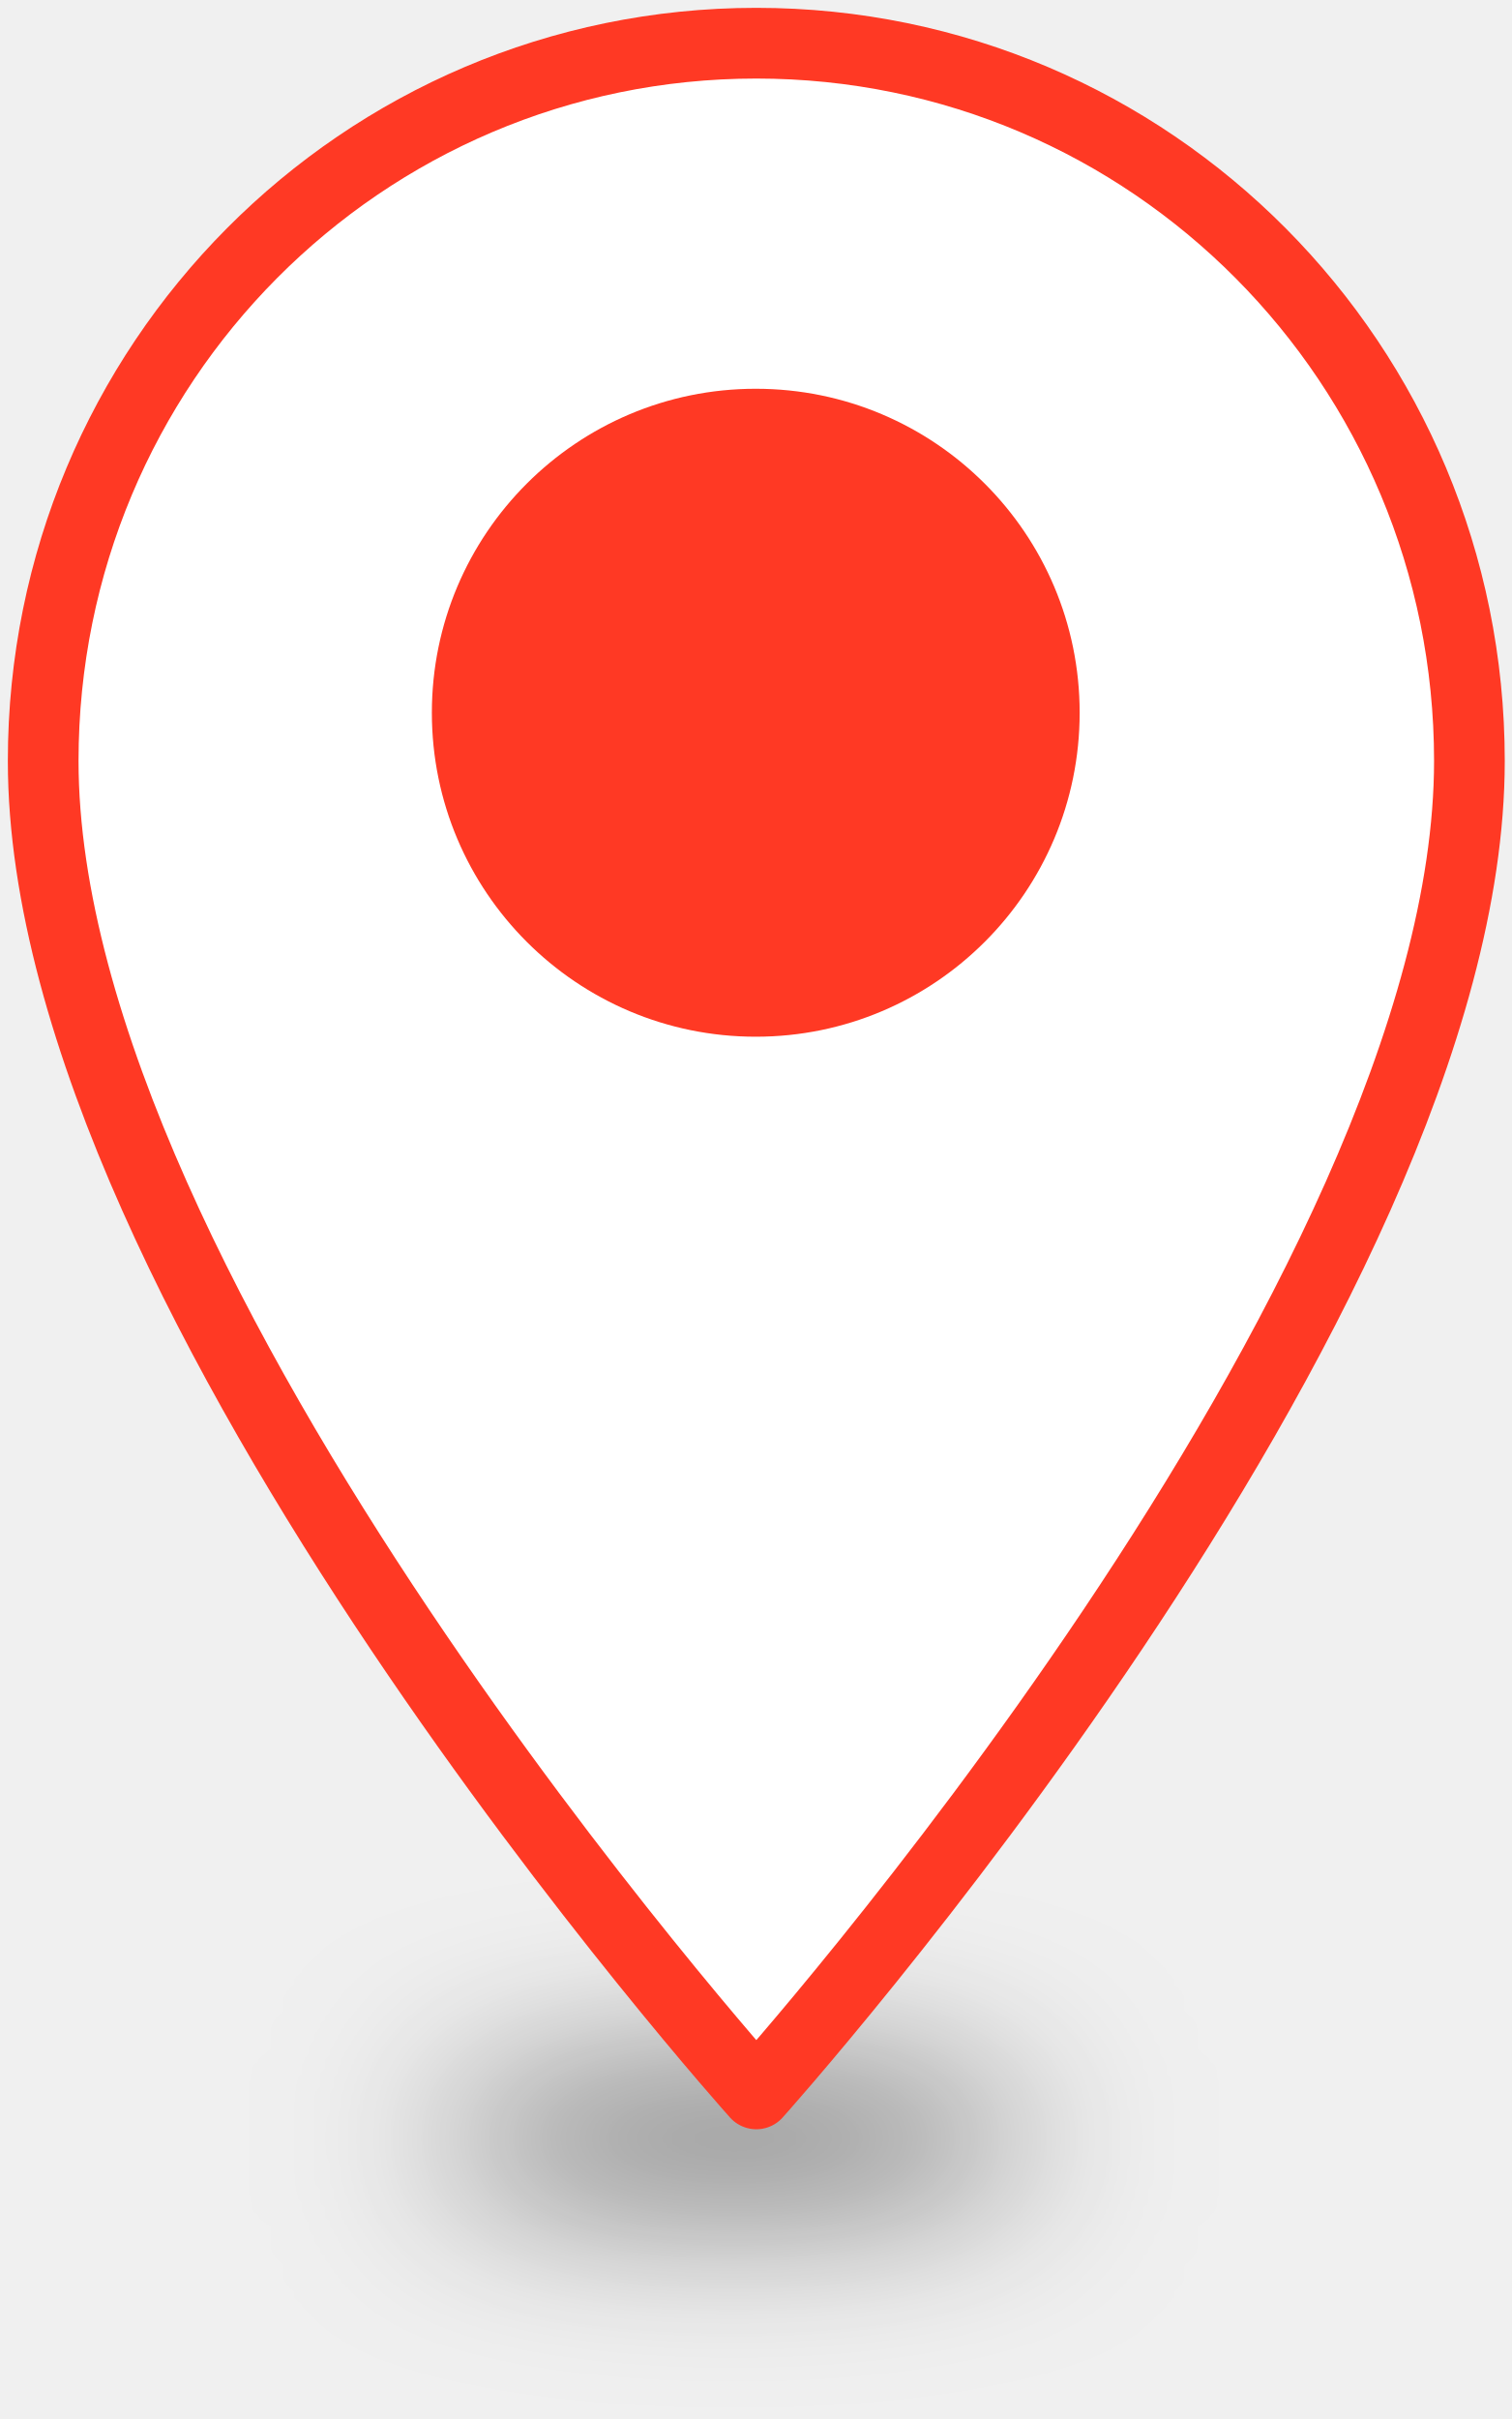
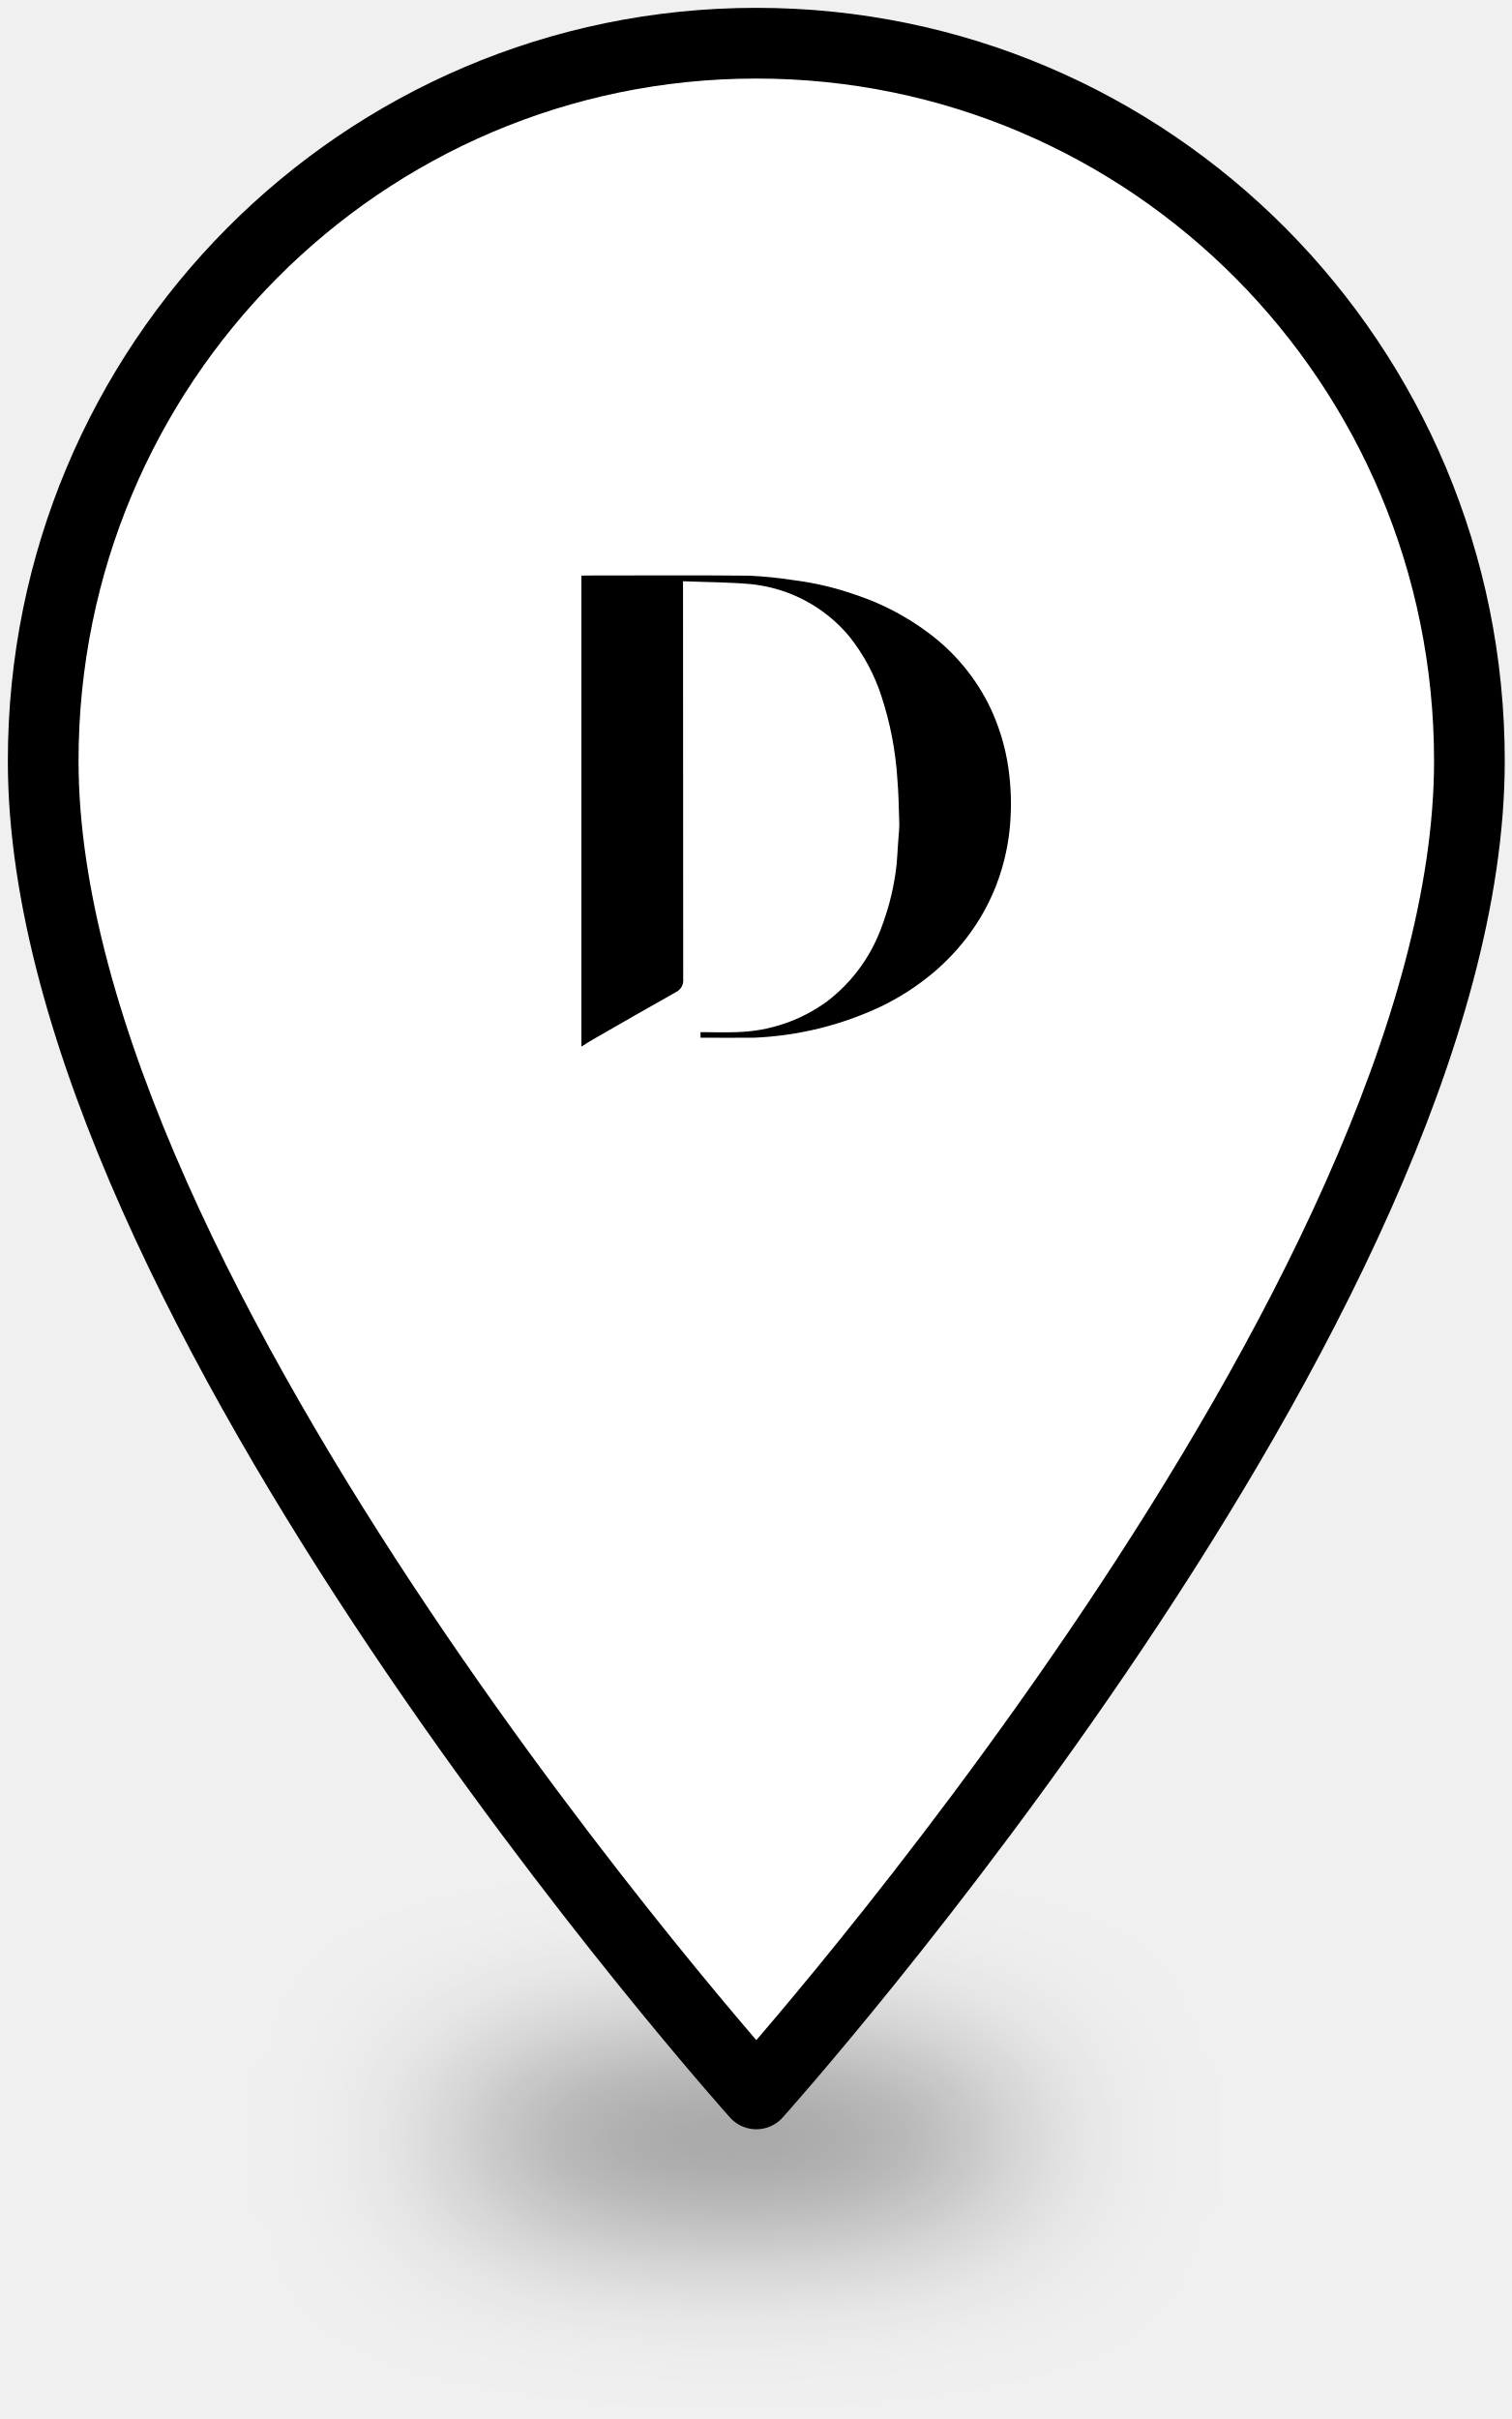
- <svg xmlns="http://www.w3.org/2000/svg" width="35" height="56" viewBox="0 0 35 56">
+ <svg xmlns="http://www.w3.org/2000/svg" xmlns:ns1="https://boxy-svg.com" width="35" height="56" viewBox="0 0 35 56">
  <defs>
    <filter id="prefix__a" width="185.7%" height="500%" x="-42.9%" y="-200%" filterUnits="objectBoundingBox">
      <feGaussianBlur in="SourceGraphic" stdDeviation="2" />
    </filter>
+     <ns1:guide x="32.15" y="13.32" angle="90" />
+     <ns1:guide x="38.569" y="23.641" angle="90" />
+     <ns1:guide x="17.471" y="36.278" angle="0" />
+     <ns1:guide x="7.129" y="29.398" angle="0" />
+     <ns1:guide x="27.441" y="39.701" angle="0" />
  </defs>
  <g fill="none" fill-rule="evenodd" transform="translate(1 1)">
    <ellipse cx="16" cy="48.5" fill="#000" filter="url(#prefix__a)" opacity=".54" rx="7" ry="1.5" />
-     <path fill="#FFF" fill-rule="nonzero" stroke="#FF3924" stroke-linejoin="round" stroke-width="1.637" d="M16.513 0C7.383 0 0 7.43 0 16.616c0 12.462 16.513 30.858 16.513 30.858s16.512-18.396 16.512-30.858C33.025 7.43 25.642 0 16.513 0z" />
-     <circle cx="16.5" cy="15.5" r="7.5" fill="#FF3924" />
+     <path fill="#FFF" fill-rule="nonzero" stroke-linejoin="round" stroke-width="1.637" d="M16.513 0C7.383 0 0 7.43 0 16.616c0 12.462 16.513 30.858 16.513 30.858s16.512-18.396 16.512-30.858C33.025 7.43 25.642 0 16.513 0z" style="stroke: rgb(0, 0, 0);" />
  </g>
+   <path d="M 13.463 24.218 L 13.463 13.327 C 13.508 13.327 13.543 13.323 13.579 13.323 C 14.834 13.323 16.092 13.314 17.348 13.327 C 17.688 13.343 18.027 13.377 18.364 13.429 C 18.863 13.491 19.354 13.608 19.828 13.775 C 20.431 13.976 20.996 14.274 21.503 14.654 C 22.116 15.11 22.607 15.707 22.935 16.393 C 23.113 16.774 23.242 17.174 23.318 17.586 C 23.4 18.04 23.426 18.501 23.398 18.961 C 23.376 19.357 23.307 19.748 23.193 20.128 C 23.037 20.654 22.792 21.15 22.469 21.594 C 22.211 21.951 21.909 22.272 21.568 22.553 C 21.211 22.847 20.819 23.099 20.4 23.3 C 19.479 23.735 18.479 23.98 17.459 24.023 C 17.049 24.027 16.639 24.023 16.221 24.023 L 16.221 23.894 C 16.499 23.894 16.775 23.905 17.051 23.894 C 17.811 23.877 18.547 23.626 19.156 23.179 C 19.715 22.751 20.142 22.177 20.39 21.523 C 20.553 21.108 20.667 20.677 20.732 20.239 C 20.778 19.959 20.781 19.673 20.805 19.391 C 20.815 19.292 20.822 19.192 20.824 19.093 C 20.813 18.735 20.809 18.377 20.778 18.022 C 20.737 17.377 20.614 16.739 20.412 16.123 C 20.251 15.624 20.001 15.156 19.674 14.743 C 19.107 14.055 18.288 13.617 17.395 13.523 C 16.878 13.477 16.353 13.477 15.816 13.456 L 15.816 13.614 C 15.816 16.631 15.818 19.648 15.82 22.666 C 15.834 22.793 15.765 22.914 15.649 22.969 C 15.005 23.331 14.36 23.701 13.721 24.069 C 13.638 24.116 13.558 24.169 13.48 24.22 L 13.463 24.22 L 13.463 24.217 L 13.463 24.218 Z" fill-rule="nonzero" style="" />
</svg>
